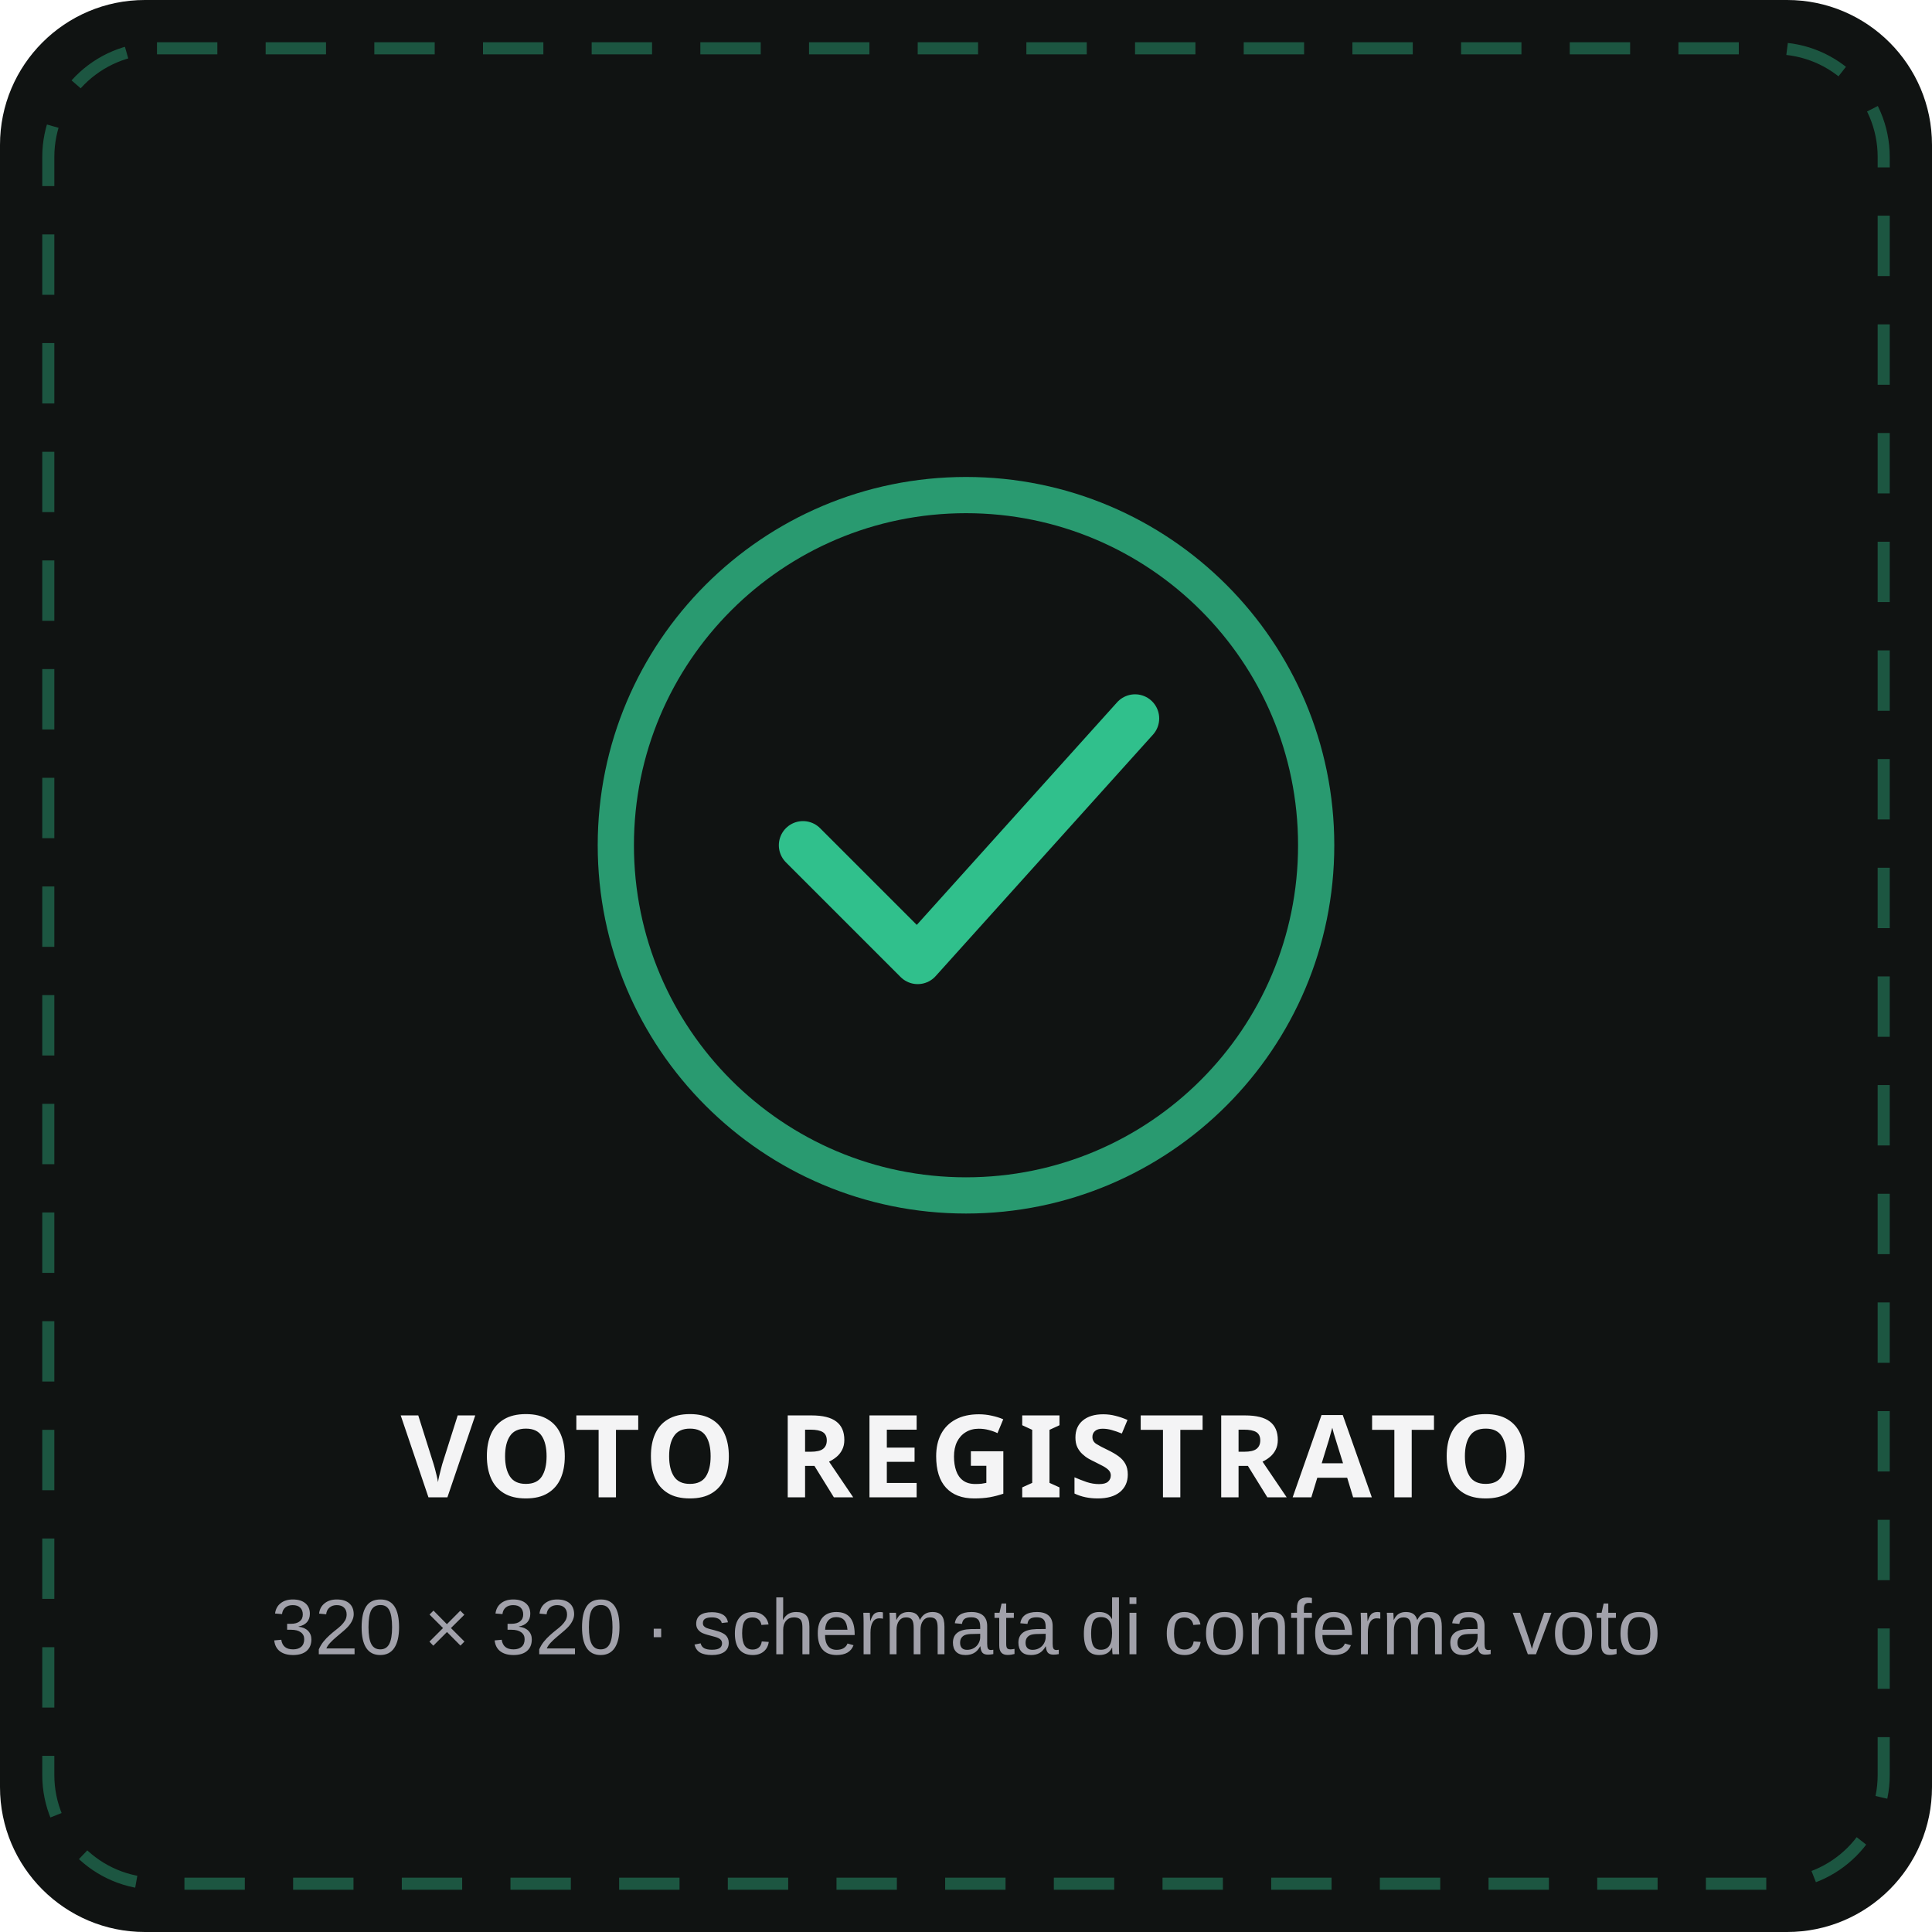
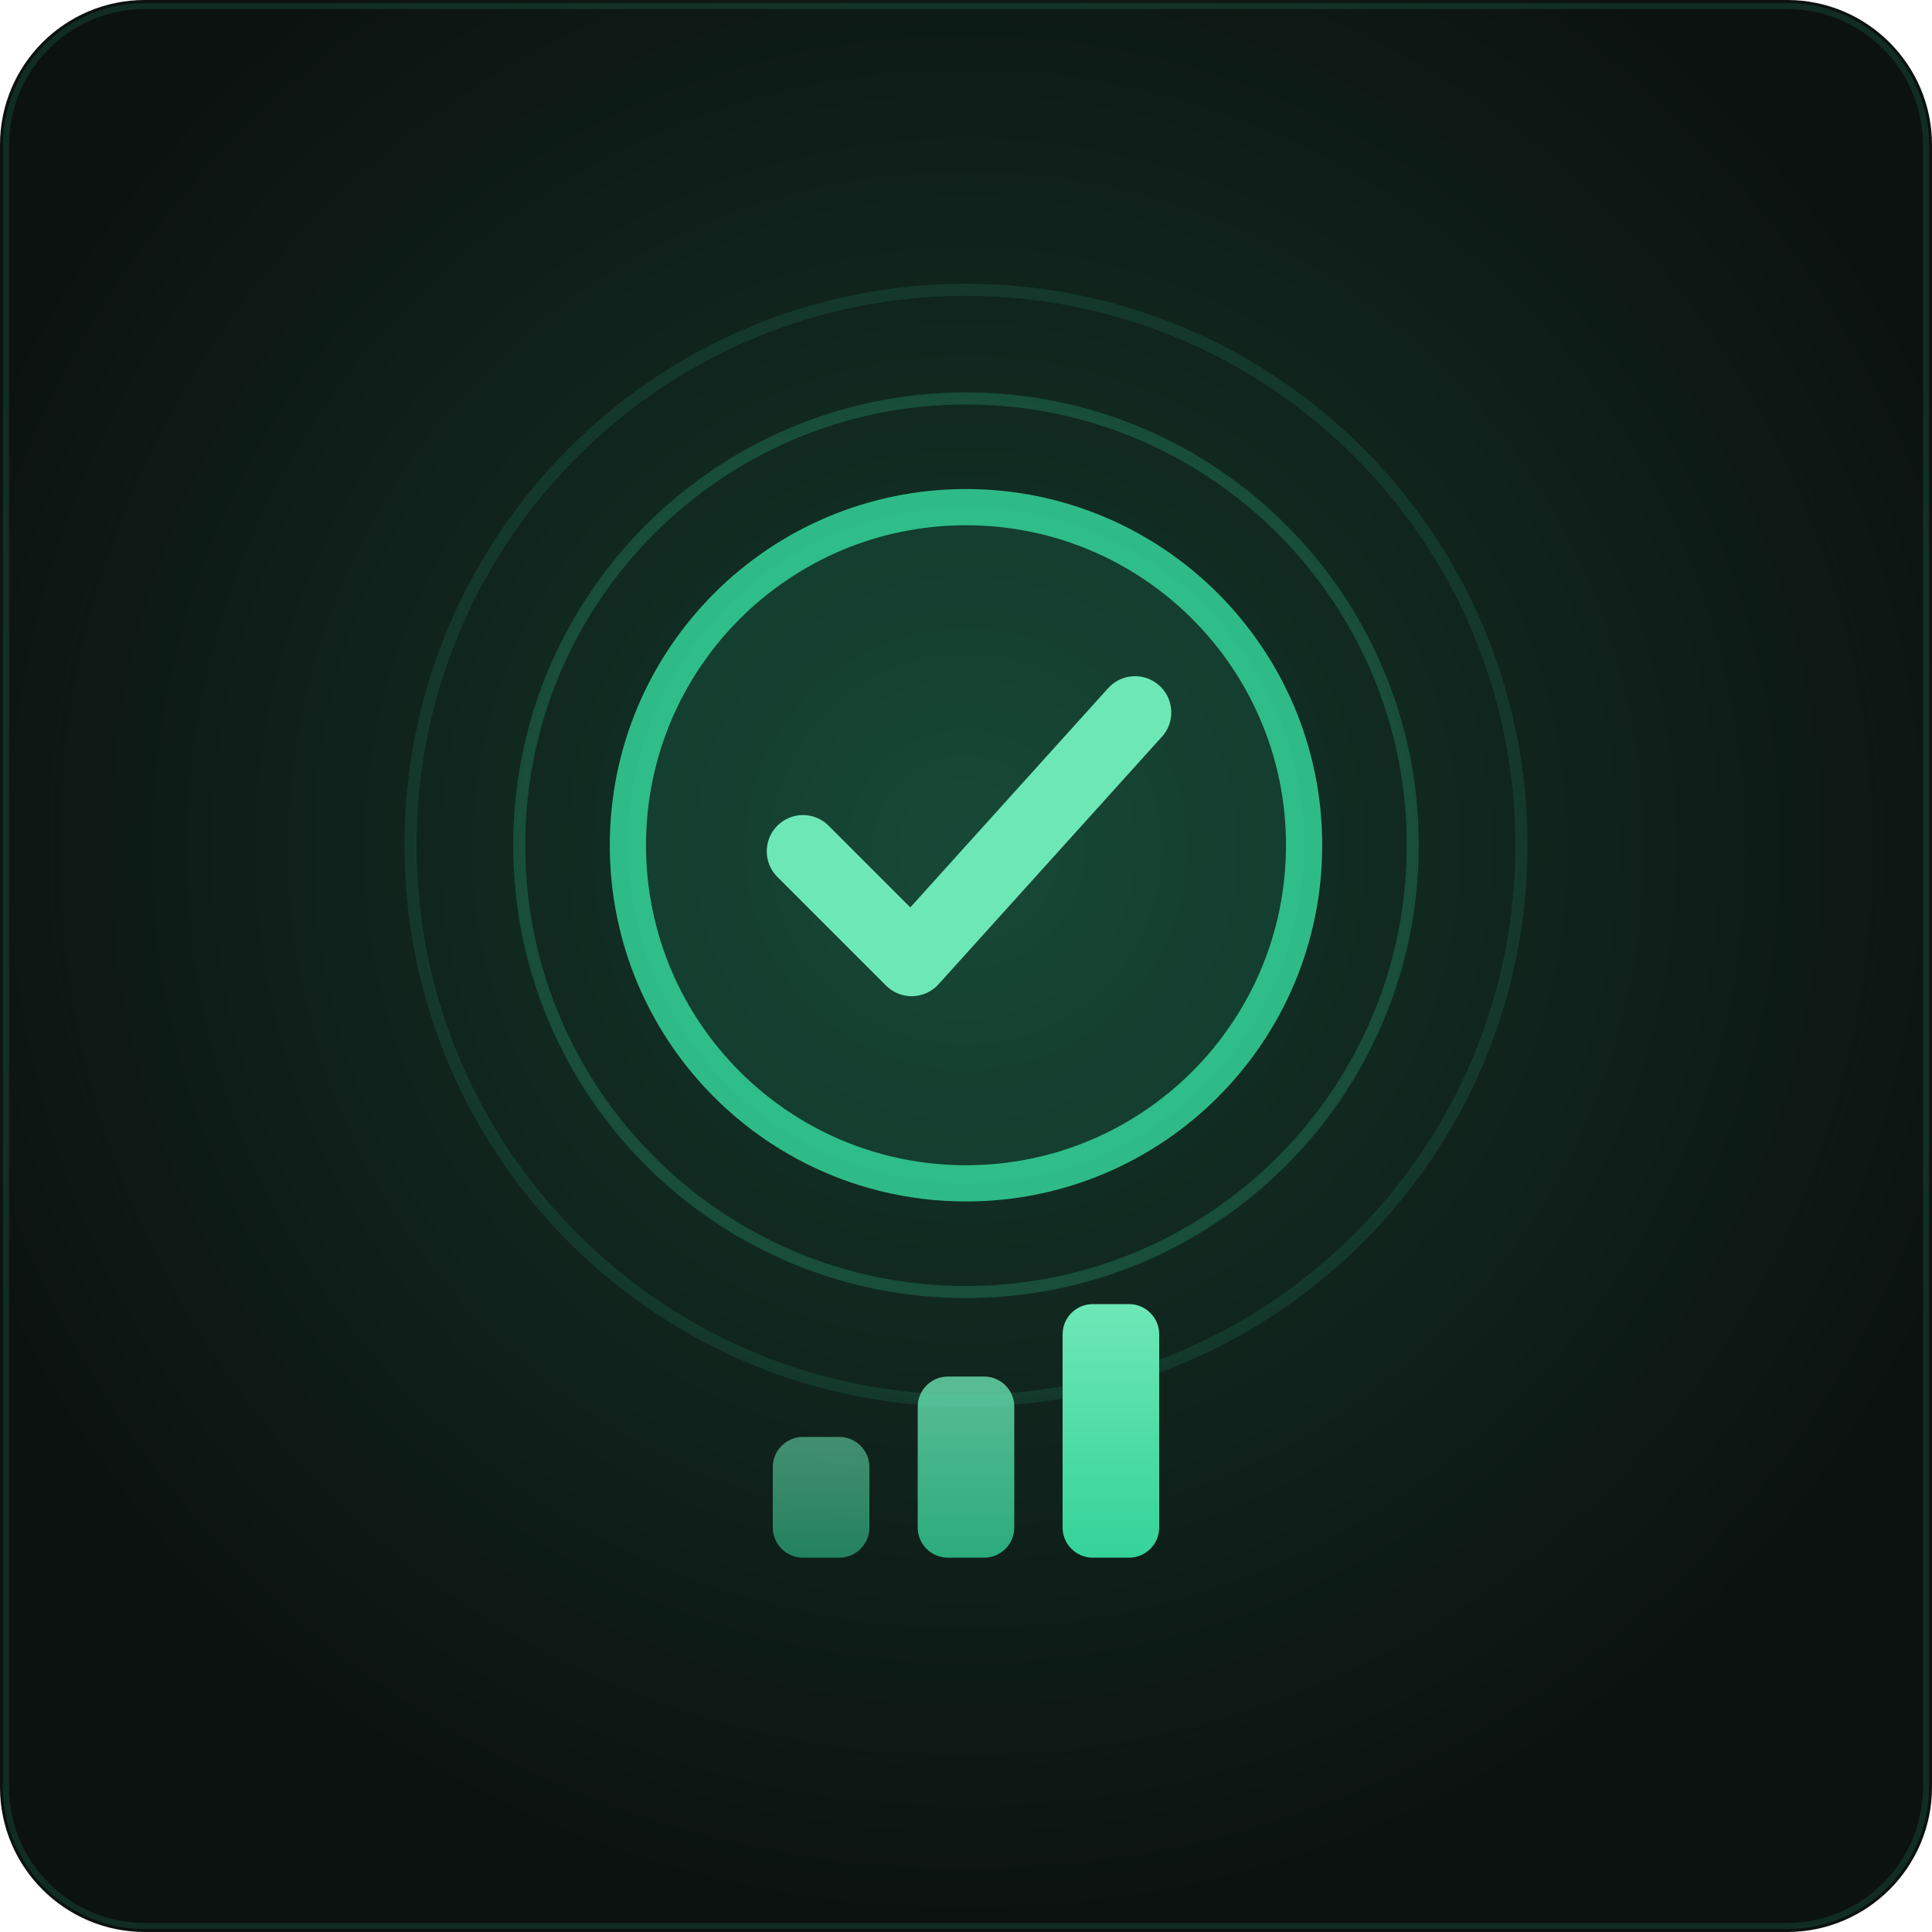
- <svg xmlns="http://www.w3.org/2000/svg" width="320" height="320" viewBox="0 0 320 320" role="img" aria-label="Illustrazione voto registrato — segnaposto">
-   <rect width="320" height="320" rx="24" fill="#101312" />
-   <rect x="8" y="8" width="304" height="304" rx="18" fill="none" stroke="#34d399" stroke-opacity="0.35" stroke-width="2" stroke-dasharray="10 8" />
-   <circle cx="160" cy="140" r="58" fill="none" stroke="#34d399" stroke-opacity="0.7" stroke-width="6" />
-   <path d="M133 140l19 19 36-40" fill="none" stroke="#34d399" stroke-opacity="0.9" stroke-width="8" stroke-linecap="round" stroke-linejoin="round" />
-   <text x="160" y="248" text-anchor="middle" font-family="'Space Grotesk','Segoe UI',sans-serif" font-size="19" font-weight="700" fill="#f4f4f5" letter-spacing="1">VOTO REGISTRATO</text>
-   <text x="160" y="274" text-anchor="middle" font-family="'Segoe UI',Arial,sans-serif" font-size="13" fill="#a1a1aa">320 × 320 · schermata di conferma voto</text>
+ <svg xmlns="http://www.w3.org/2000/svg" width="320" height="320" viewBox="0 0 320 320" role="img" aria-label="Voto registrato">
+   <defs>
+     <radialGradient id="vcglow" cx="0.5" cy="0.44" r="0.55">
+       <stop offset="0" stop-color="#34d399" stop-opacity="0.20" />
+       <stop offset="1" stop-color="#34d399" stop-opacity="0" />
+     </radialGradient>
+     <linearGradient id="vcbar" x1="0" y1="1" x2="0" y2="0">
+       <stop offset="0" stop-color="#34d399" />
+       <stop offset="1" stop-color="#6ee7b7" />
+     </linearGradient>
+   </defs>
+   <rect width="320" height="320" rx="24" fill="#0c1210" />
+   <rect width="320" height="320" rx="24" fill="url(#vcglow)" />
+   <rect x="1" y="1" width="318" height="318" rx="23" fill="none" stroke="#34d399" stroke-opacity="0.14" />
+   <circle cx="160" cy="140" r="92" fill="none" stroke="#34d399" stroke-opacity="0.12" stroke-width="2" />
+   <circle cx="160" cy="140" r="74" fill="none" stroke="#34d399" stroke-opacity="0.22" stroke-width="2" />
+   <circle cx="160" cy="140" r="56" fill="#34d399" fill-opacity="0.10" stroke="#34d399" stroke-opacity="0.85" stroke-width="6" />
+   <path d="M133 141 l18 18 37 -41" fill="none" stroke="#6ee7b7" stroke-width="12" stroke-linecap="round" stroke-linejoin="round" />
+   <g>
+     <rect x="128" y="238" width="16" height="20" rx="5" fill="url(#vcbar)" opacity="0.55" />
+     <rect x="152" y="228" width="16" height="30" rx="5" fill="url(#vcbar)" opacity="0.78" />
+     <rect x="176" y="216" width="16" height="42" rx="5" fill="url(#vcbar)" />
+   </g>
</svg>
